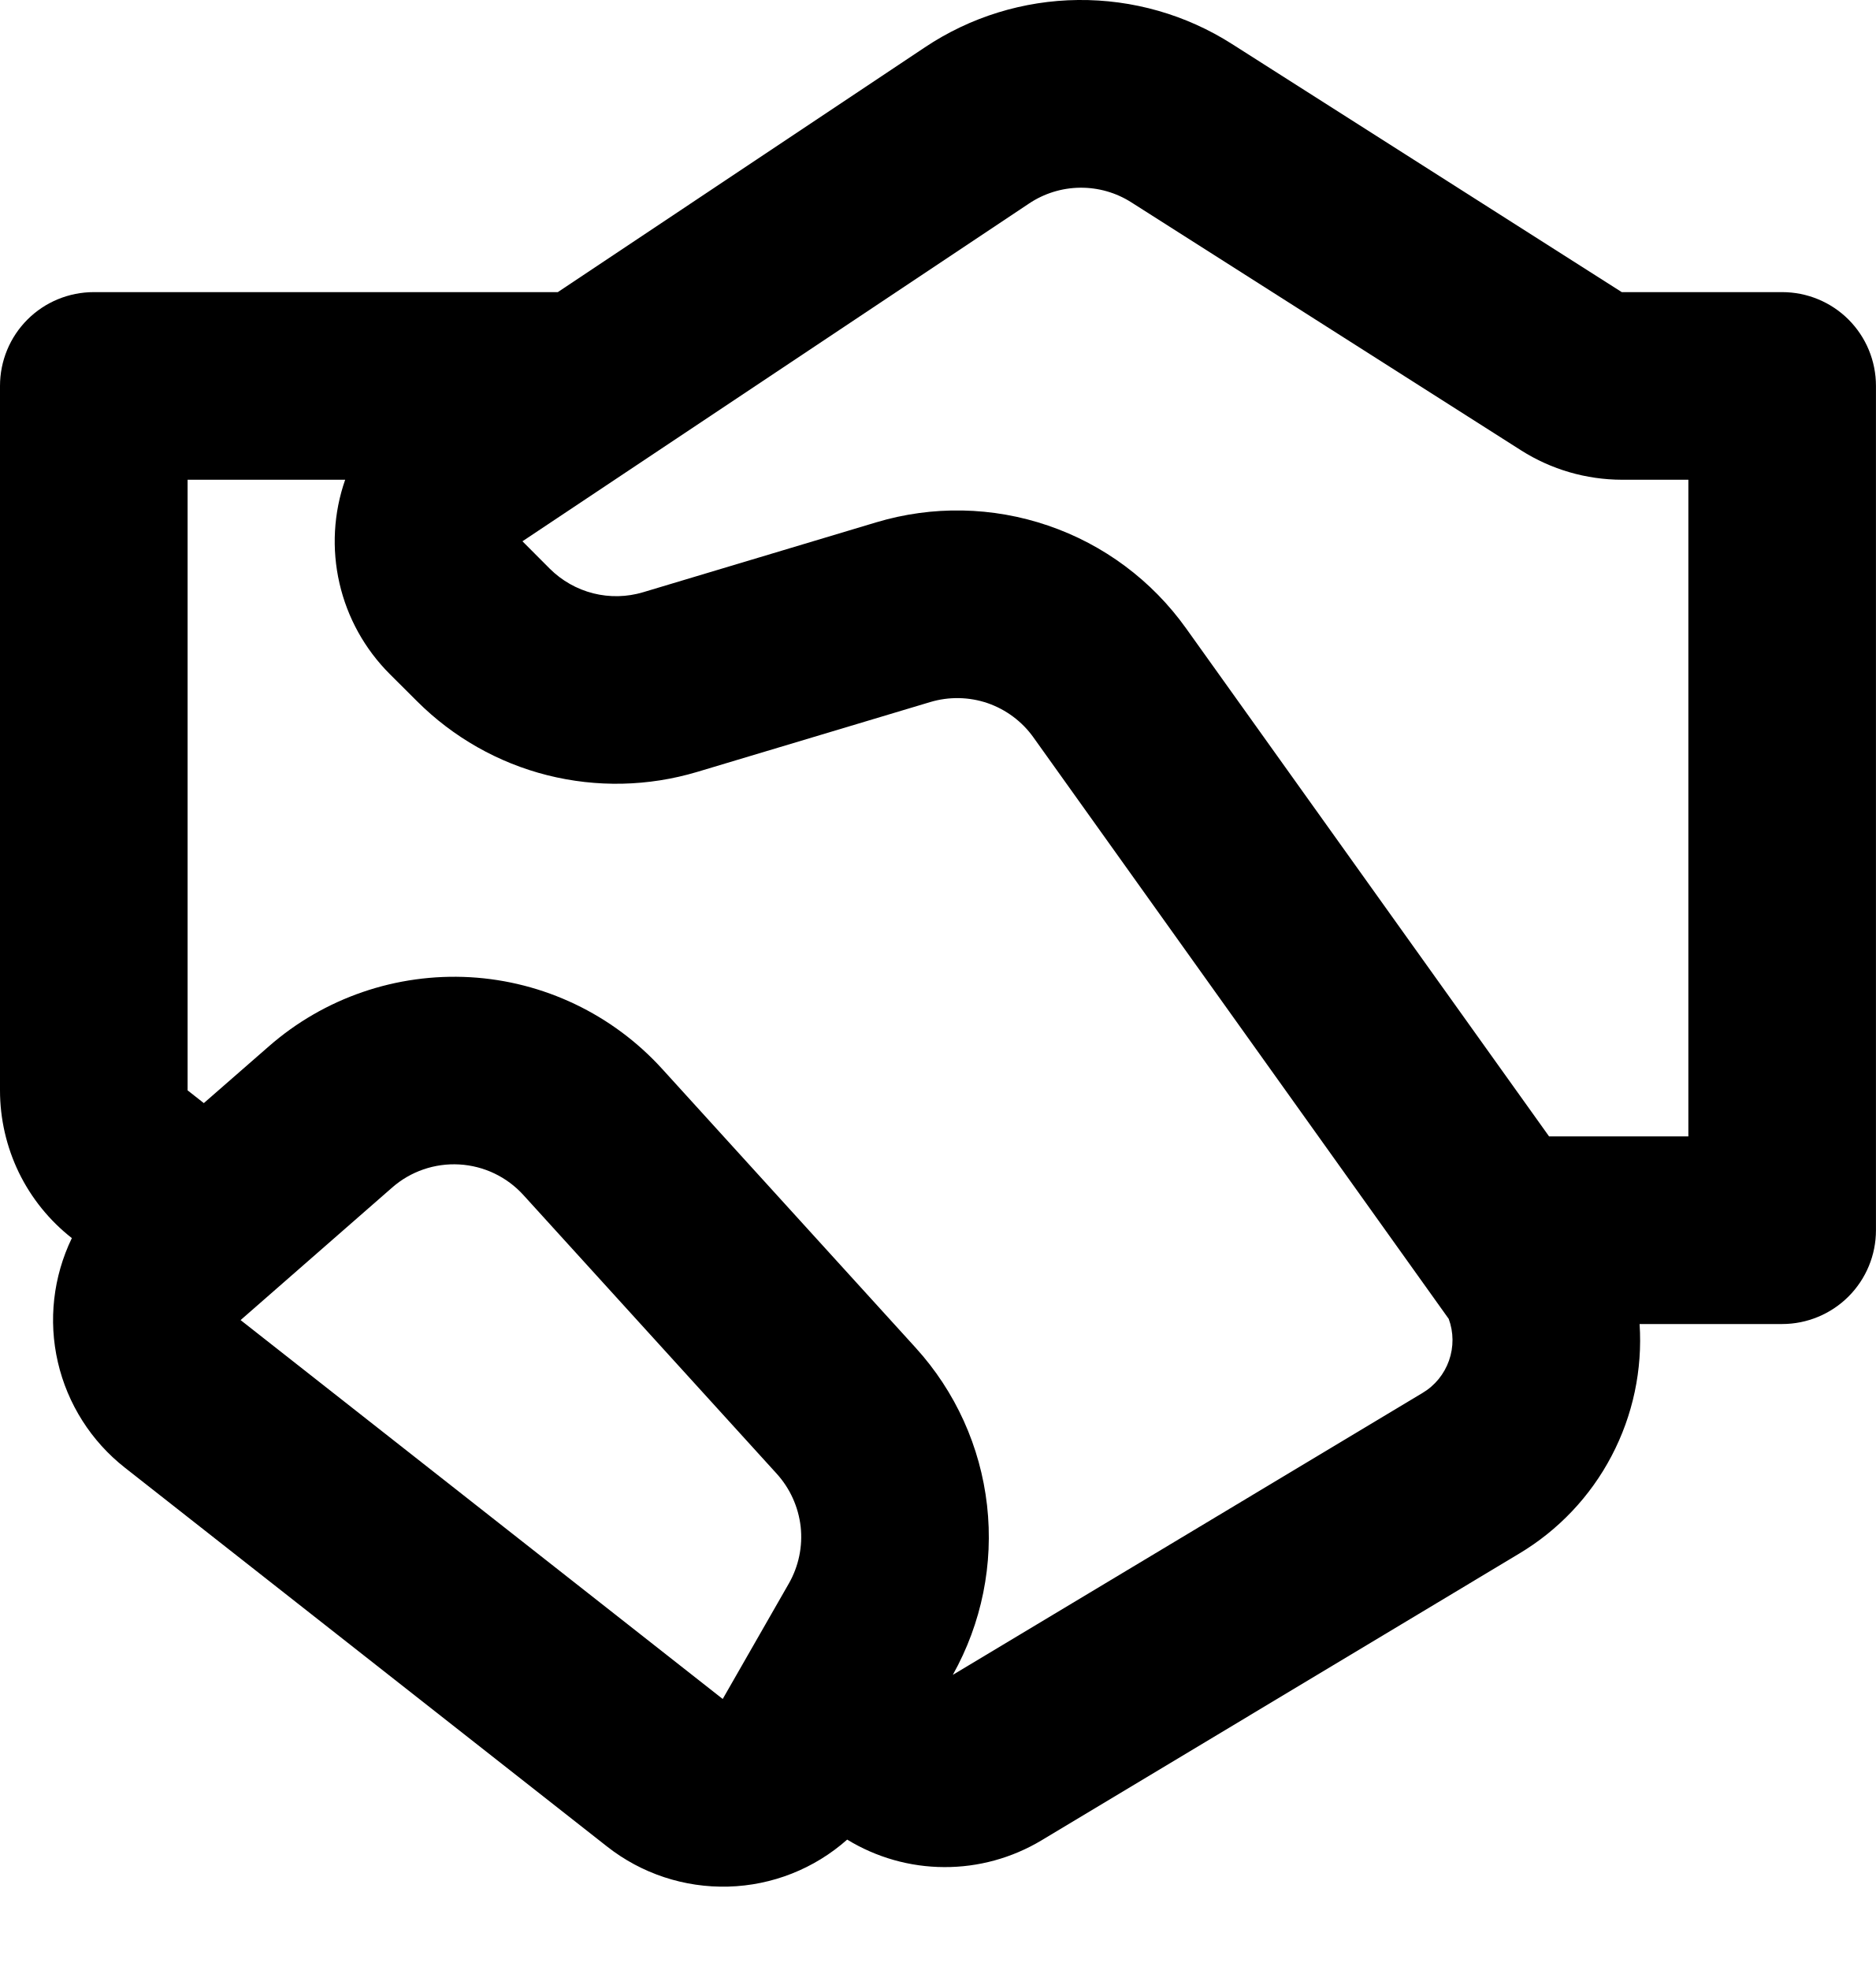
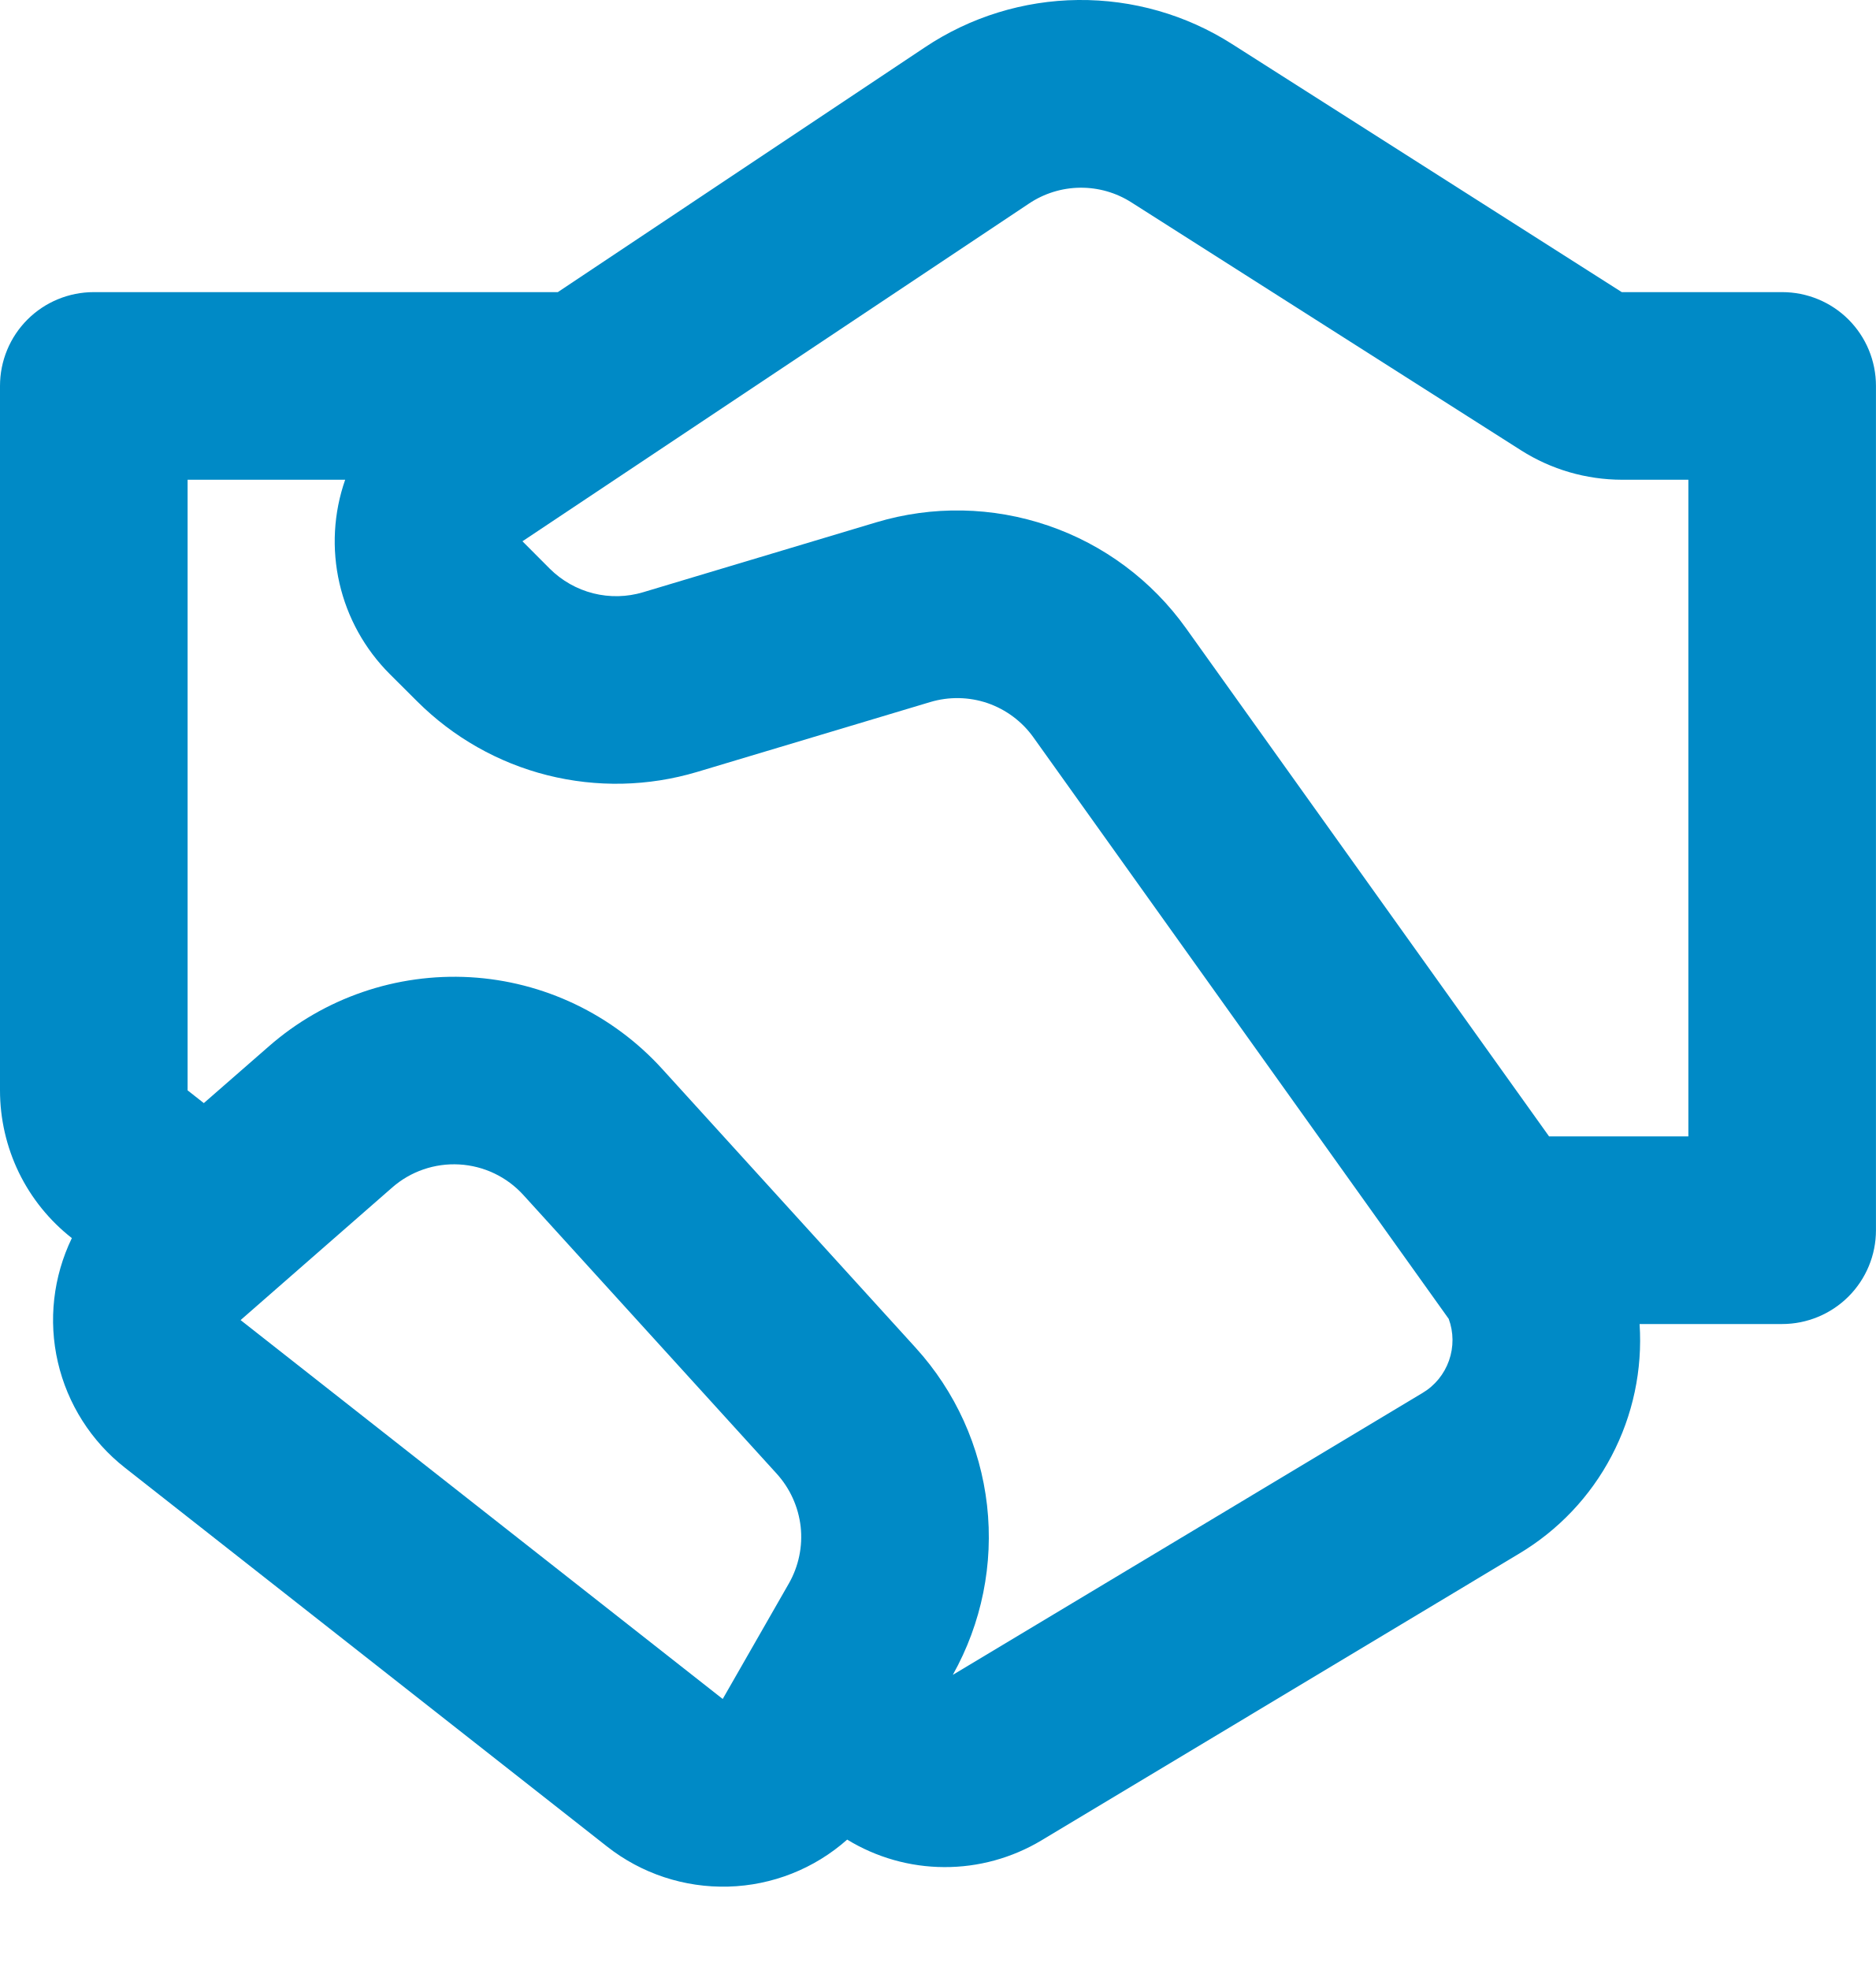
<svg xmlns="http://www.w3.org/2000/svg" width="20" height="21" viewBox="0 0 20 21" fill="none">
-   <path d="M9.861 0.504C10.345 0.181 10.912 0.006 11.493 0C12.075 -0.006 12.646 0.157 13.136 0.47L17.29 3.114H19C19.265 3.114 19.52 3.219 19.707 3.406C19.895 3.594 20 3.848 20 4.114V13.114C20 13.379 19.895 13.633 19.707 13.821C19.52 14.008 19.265 14.114 19 14.114H17.48C17.512 14.601 17.409 15.087 17.182 15.519C16.956 15.951 16.614 16.312 16.195 16.562L11.102 19.619C10.789 19.806 10.431 19.905 10.066 19.903C9.701 19.902 9.343 19.8 9.032 19.61C8.681 19.921 8.233 20.098 7.765 20.111C7.297 20.124 6.839 19.973 6.471 19.683L1.331 15.645C0.972 15.363 0.72 14.966 0.617 14.521C0.514 14.076 0.567 13.61 0.766 13.198C0.527 13.011 0.334 12.772 0.201 12.499C0.069 12.226 -0 11.927 2.88133e-07 11.623V4.114C2.88133e-07 3.848 0.105 3.594 0.293 3.406C0.48 3.219 0.735 3.114 1 3.114H5.947L9.861 0.504ZM2.173 11.759L2.865 11.155C3.456 10.637 4.227 10.373 5.012 10.417C5.796 10.462 6.531 10.813 7.06 11.395L9.762 14.367C10.186 14.833 10.452 15.42 10.523 16.046C10.594 16.672 10.466 17.304 10.158 17.854L15.167 14.848C15.298 14.77 15.397 14.648 15.448 14.504C15.499 14.359 15.498 14.202 15.445 14.059L11.018 7.861C10.897 7.691 10.725 7.563 10.528 7.495C10.331 7.428 10.117 7.424 9.917 7.484L7.431 8.229C6.912 8.384 6.361 8.396 5.836 8.264C5.311 8.132 4.831 7.859 4.448 7.477L4.155 7.185C3.889 6.919 3.703 6.584 3.619 6.217C3.535 5.851 3.556 5.468 3.68 5.114H2V11.623L2.173 11.759ZM12.063 2.158C11.899 2.053 11.709 1.999 11.515 2.001C11.321 2.003 11.131 2.062 10.97 2.17L5.57 5.77L5.862 6.063C5.99 6.19 6.15 6.281 6.325 6.325C6.5 6.369 6.684 6.365 6.857 6.313L9.342 5.568C9.942 5.388 10.582 5.4 11.175 5.603C11.767 5.805 12.281 6.188 12.645 6.698L16.515 12.114H18V5.114H17.291C16.91 5.113 16.538 5.005 16.217 4.801L12.063 2.158ZM4.181 12.659L2.565 14.072L7.705 18.111L8.41 16.88C8.515 16.696 8.559 16.484 8.536 16.274C8.512 16.064 8.423 15.867 8.281 15.71L5.58 12.739C5.404 12.545 5.159 12.428 4.897 12.413C4.636 12.398 4.378 12.486 4.181 12.659Z" fill="black" />
+   <path d="M9.861 0.504C10.345 0.181 10.912 0.006 11.493 0C12.075 -0.006 12.646 0.157 13.136 0.47L17.29 3.114H19C19.265 3.114 19.52 3.219 19.707 3.406C19.895 3.594 20 3.848 20 4.114V13.114C20 13.379 19.895 13.633 19.707 13.821C19.52 14.008 19.265 14.114 19 14.114H17.48C17.512 14.601 17.409 15.087 17.182 15.519C16.956 15.951 16.614 16.312 16.195 16.562L11.102 19.619C10.789 19.806 10.431 19.905 10.066 19.903C9.701 19.902 9.343 19.8 9.032 19.61C8.681 19.921 8.233 20.098 7.765 20.111C7.297 20.124 6.839 19.973 6.471 19.683L1.331 15.645C0.972 15.363 0.72 14.966 0.617 14.521C0.514 14.076 0.567 13.61 0.766 13.198C0.527 13.011 0.334 12.772 0.201 12.499C0.069 12.226 -0 11.927 2.88133e-07 11.623V4.114C2.88133e-07 3.848 0.105 3.594 0.293 3.406C0.48 3.219 0.735 3.114 1 3.114H5.947L9.861 0.504ZM2.173 11.759L2.865 11.155C3.456 10.637 4.227 10.373 5.012 10.417C5.796 10.462 6.531 10.813 7.06 11.395L9.762 14.367C10.186 14.833 10.452 15.42 10.523 16.046C10.594 16.672 10.466 17.304 10.158 17.854L15.167 14.848C15.298 14.77 15.397 14.648 15.448 14.504C15.499 14.359 15.498 14.202 15.445 14.059L11.018 7.861C10.897 7.691 10.725 7.563 10.528 7.495C10.331 7.428 10.117 7.424 9.917 7.484L7.431 8.229C6.912 8.384 6.361 8.396 5.836 8.264C5.311 8.132 4.831 7.859 4.448 7.477L4.155 7.185C3.889 6.919 3.703 6.584 3.619 6.217C3.535 5.851 3.556 5.468 3.68 5.114H2V11.623L2.173 11.759ZM12.063 2.158C11.899 2.053 11.709 1.999 11.515 2.001C11.321 2.003 11.131 2.062 10.97 2.17L5.57 5.77L5.862 6.063C5.99 6.19 6.15 6.281 6.325 6.325C6.5 6.369 6.684 6.365 6.857 6.313L9.342 5.568C9.942 5.388 10.582 5.4 11.175 5.603C11.767 5.805 12.281 6.188 12.645 6.698L16.515 12.114H18V5.114H17.291C16.91 5.113 16.538 5.005 16.217 4.801L12.063 2.158ZM4.181 12.659L2.565 14.072L7.705 18.111L8.41 16.88C8.515 16.696 8.559 16.484 8.536 16.274C8.512 16.064 8.423 15.867 8.281 15.71L5.58 12.739C5.404 12.545 5.159 12.428 4.897 12.413C4.636 12.398 4.378 12.486 4.181 12.659Z" fill="#008ac6" />
</svg>
